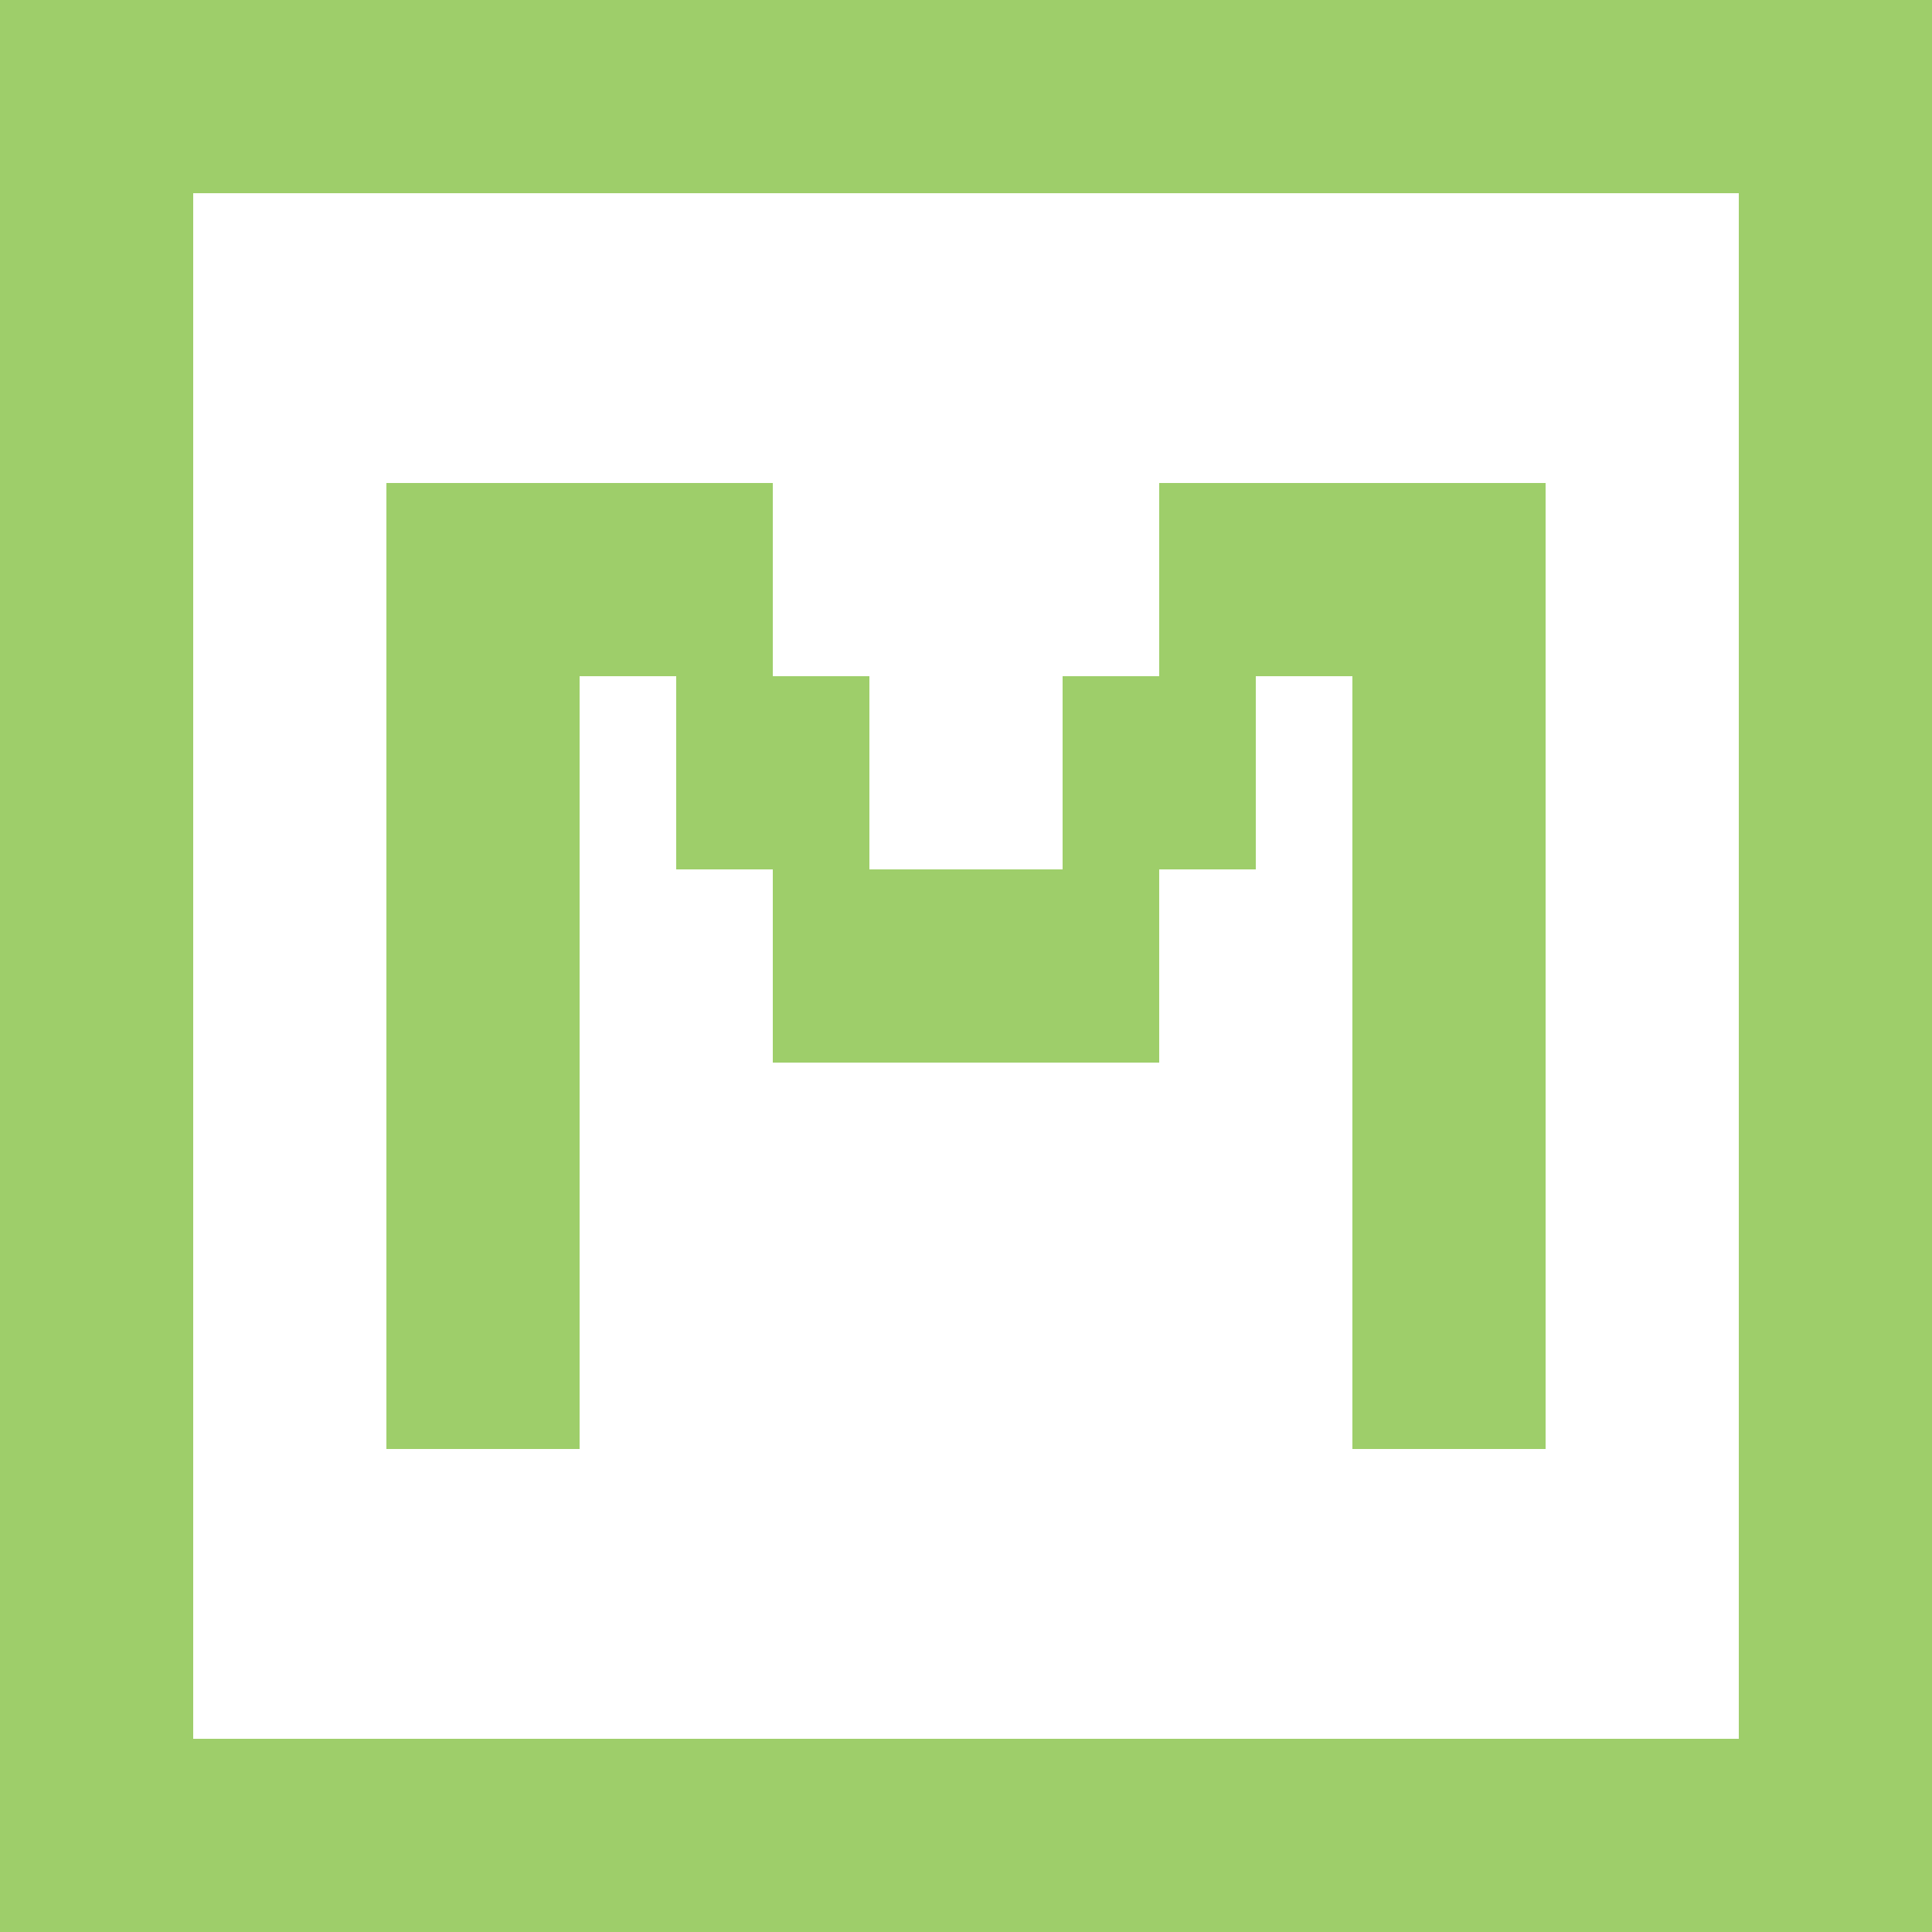
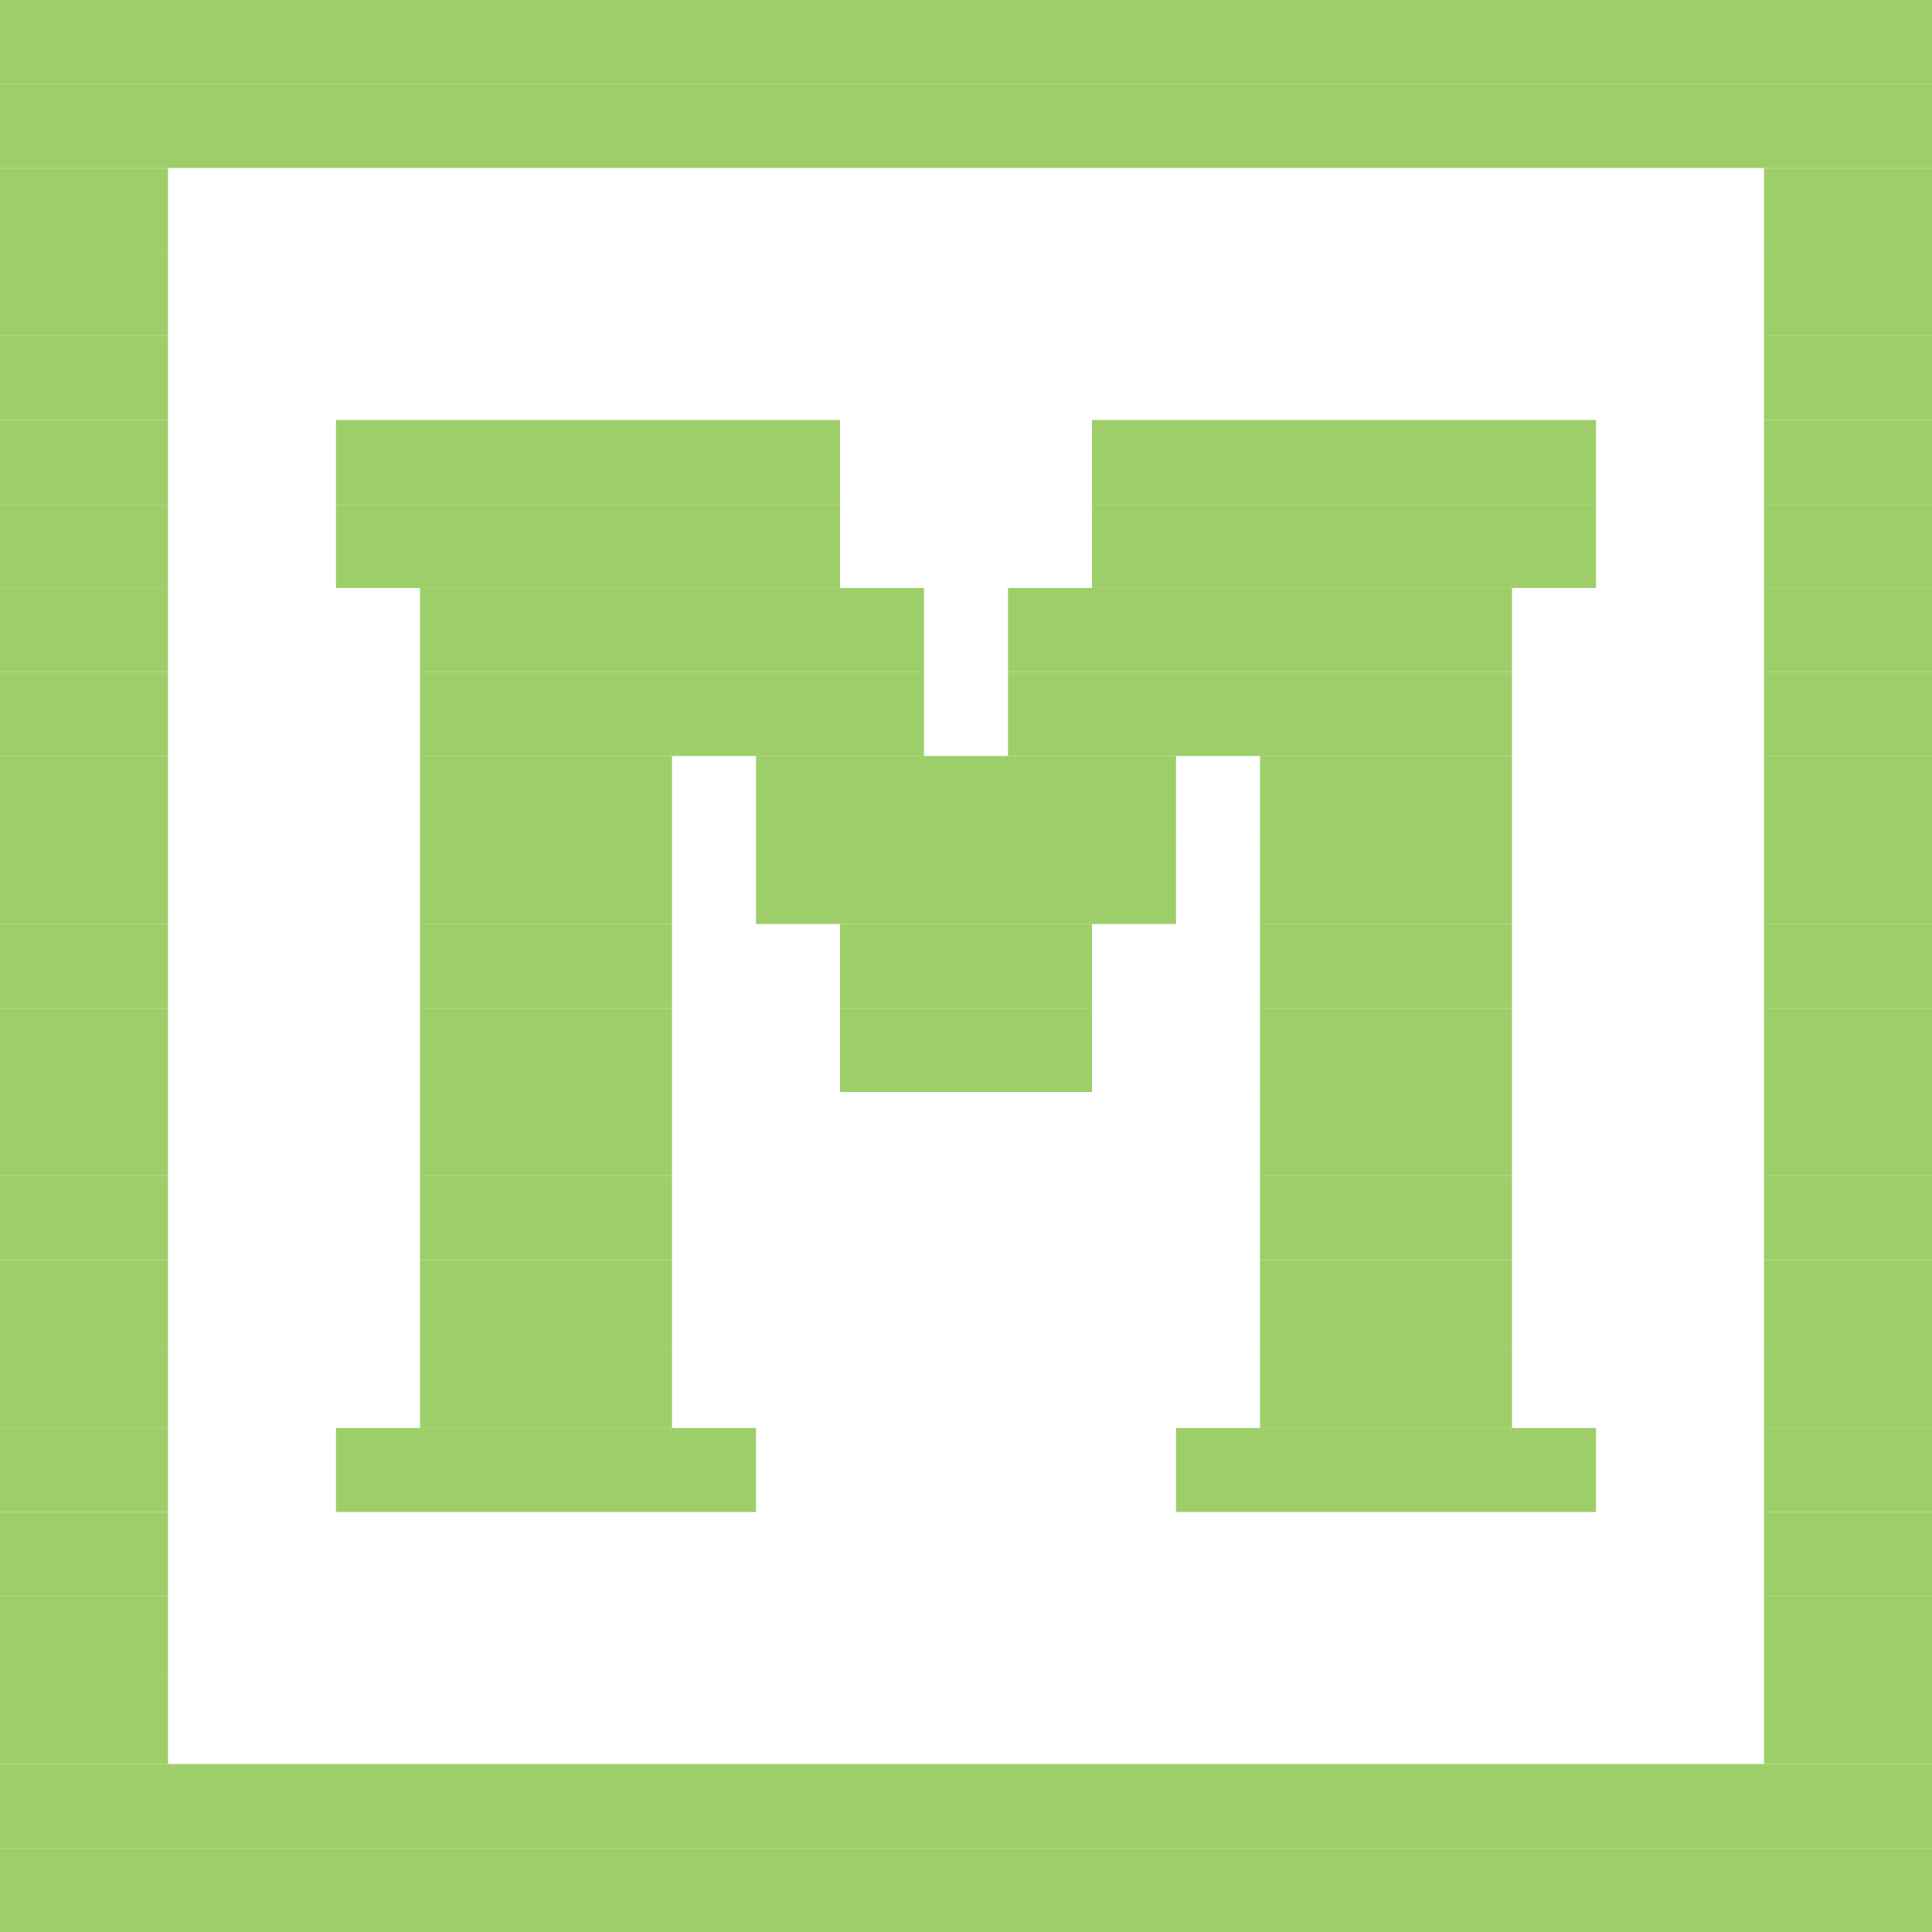
- <svg xmlns="http://www.w3.org/2000/svg" fill="#9ece6a" viewBox="0 0 1280 1280">
-   <rect x="0" y="0" width="1280" height="64" />
-   <rect x="0" y="64" width="1280" height="64" />
+ <svg xmlns="http://www.w3.org/2000/svg" fill="#9ece6a" viewBox="0 0 1472 1472">
+   <rect x="0" y="0" width="1472" height="64" />
+   <rect x="0" y="64" width="1472" height="64" />
  <rect x="0" y="128" width="128" height="64" />
-   <rect x="1152" y="128" width="128" height="64" />
+   <rect x="1344" y="128" width="128" height="64" />
  <rect x="0" y="192" width="128" height="64" />
-   <rect x="1152" y="192" width="128" height="64" />
+   <rect x="1344" y="192" width="128" height="64" />
  <rect x="0" y="256" width="128" height="64" />
-   <rect x="1152" y="256" width="128" height="64" />
+   <rect x="1344" y="256" width="128" height="64" />
  <rect x="0" y="320" width="128" height="64" />
-   <rect x="256" y="320" width="256" height="64" />
-   <rect x="768" y="320" width="256" height="64" />
-   <rect x="1152" y="320" width="128" height="64" />
+   <rect x="256" y="320" width="384" height="64" />
+   <rect x="832" y="320" width="384" height="64" />
+   <rect x="1344" y="320" width="128" height="64" />
  <rect x="0" y="384" width="128" height="64" />
-   <rect x="256" y="384" width="256" height="64" />
-   <rect x="768" y="384" width="256" height="64" />
-   <rect x="1152" y="384" width="128" height="64" />
+   <rect x="256" y="384" width="384" height="64" />
+   <rect x="832" y="384" width="384" height="64" />
+   <rect x="1344" y="384" width="128" height="64" />
  <rect x="0" y="448" width="128" height="64" />
-   <rect x="256" y="448" width="128" height="64" />
-   <rect x="448" y="448" width="128" height="64" />
-   <rect x="704" y="448" width="128" height="64" />
-   <rect x="896" y="448" width="128" height="64" />
-   <rect x="1152" y="448" width="128" height="64" />
+   <rect x="320" y="448" width="384" height="64" />
+   <rect x="768" y="448" width="384" height="64" />
+   <rect x="1344" y="448" width="128" height="64" />
  <rect x="0" y="512" width="128" height="64" />
-   <rect x="256" y="512" width="128" height="64" />
-   <rect x="448" y="512" width="128" height="64" />
-   <rect x="704" y="512" width="128" height="64" />
-   <rect x="896" y="512" width="128" height="64" />
-   <rect x="1152" y="512" width="128" height="64" />
+   <rect x="320" y="512" width="384" height="64" />
+   <rect x="768" y="512" width="384" height="64" />
+   <rect x="1344" y="512" width="128" height="64" />
  <rect x="0" y="576" width="128" height="64" />
-   <rect x="256" y="576" width="128" height="64" />
-   <rect x="512" y="576" width="256" height="64" />
-   <rect x="896" y="576" width="128" height="64" />
-   <rect x="1152" y="576" width="128" height="64" />
+   <rect x="320" y="576" width="192" height="64" />
+   <rect x="576" y="576" width="320" height="64" />
+   <rect x="960" y="576" width="192" height="64" />
+   <rect x="1344" y="576" width="128" height="64" />
  <rect x="0" y="640" width="128" height="64" />
-   <rect x="256" y="640" width="128" height="64" />
-   <rect x="512" y="640" width="256" height="64" />
-   <rect x="896" y="640" width="128" height="64" />
-   <rect x="1152" y="640" width="128" height="64" />
+   <rect x="320" y="640" width="192" height="64" />
+   <rect x="576" y="640" width="320" height="64" />
+   <rect x="960" y="640" width="192" height="64" />
+   <rect x="1344" y="640" width="128" height="64" />
  <rect x="0" y="704" width="128" height="64" />
-   <rect x="256" y="704" width="128" height="64" />
-   <rect x="896" y="704" width="128" height="64" />
-   <rect x="1152" y="704" width="128" height="64" />
+   <rect x="320" y="704" width="192" height="64" />
+   <rect x="640" y="704" width="192" height="64" />
+   <rect x="960" y="704" width="192" height="64" />
+   <rect x="1344" y="704" width="128" height="64" />
  <rect x="0" y="768" width="128" height="64" />
-   <rect x="256" y="768" width="128" height="64" />
-   <rect x="896" y="768" width="128" height="64" />
-   <rect x="1152" y="768" width="128" height="64" />
+   <rect x="320" y="768" width="192" height="64" />
+   <rect x="640" y="768" width="192" height="64" />
+   <rect x="960" y="768" width="192" height="64" />
+   <rect x="1344" y="768" width="128" height="64" />
  <rect x="0" y="832" width="128" height="64" />
-   <rect x="256" y="832" width="128" height="64" />
-   <rect x="896" y="832" width="128" height="64" />
-   <rect x="1152" y="832" width="128" height="64" />
+   <rect x="320" y="832" width="192" height="64" />
+   <rect x="960" y="832" width="192" height="64" />
+   <rect x="1344" y="832" width="128" height="64" />
  <rect x="0" y="896" width="128" height="64" />
-   <rect x="256" y="896" width="128" height="64" />
-   <rect x="896" y="896" width="128" height="64" />
-   <rect x="1152" y="896" width="128" height="64" />
+   <rect x="320" y="896" width="192" height="64" />
+   <rect x="960" y="896" width="192" height="64" />
+   <rect x="1344" y="896" width="128" height="64" />
  <rect x="0" y="960" width="128" height="64" />
-   <rect x="1152" y="960" width="128" height="64" />
+   <rect x="320" y="960" width="192" height="64" />
+   <rect x="960" y="960" width="192" height="64" />
+   <rect x="1344" y="960" width="128" height="64" />
  <rect x="0" y="1024" width="128" height="64" />
-   <rect x="1152" y="1024" width="128" height="64" />
+   <rect x="320" y="1024" width="192" height="64" />
+   <rect x="960" y="1024" width="192" height="64" />
+   <rect x="1344" y="1024" width="128" height="64" />
  <rect x="0" y="1088" width="128" height="64" />
-   <rect x="1152" y="1088" width="128" height="64" />
-   <rect x="0" y="1152" width="1280" height="64" />
-   <rect x="0" y="1216" width="1280" height="64" />
+   <rect x="256" y="1088" width="320" height="64" />
+   <rect x="896" y="1088" width="320" height="64" />
+   <rect x="1344" y="1088" width="128" height="64" />
+   <rect x="0" y="1152" width="128" height="64" />
+   <rect x="1344" y="1152" width="128" height="64" />
+   <rect x="0" y="1216" width="128" height="64" />
+   <rect x="1344" y="1216" width="128" height="64" />
+   <rect x="0" y="1280" width="128" height="64" />
+   <rect x="1344" y="1280" width="128" height="64" />
+   <rect x="0" y="1344" width="1472" height="64" />
+   <rect x="0" y="1408" width="1472" height="64" />
</svg>
